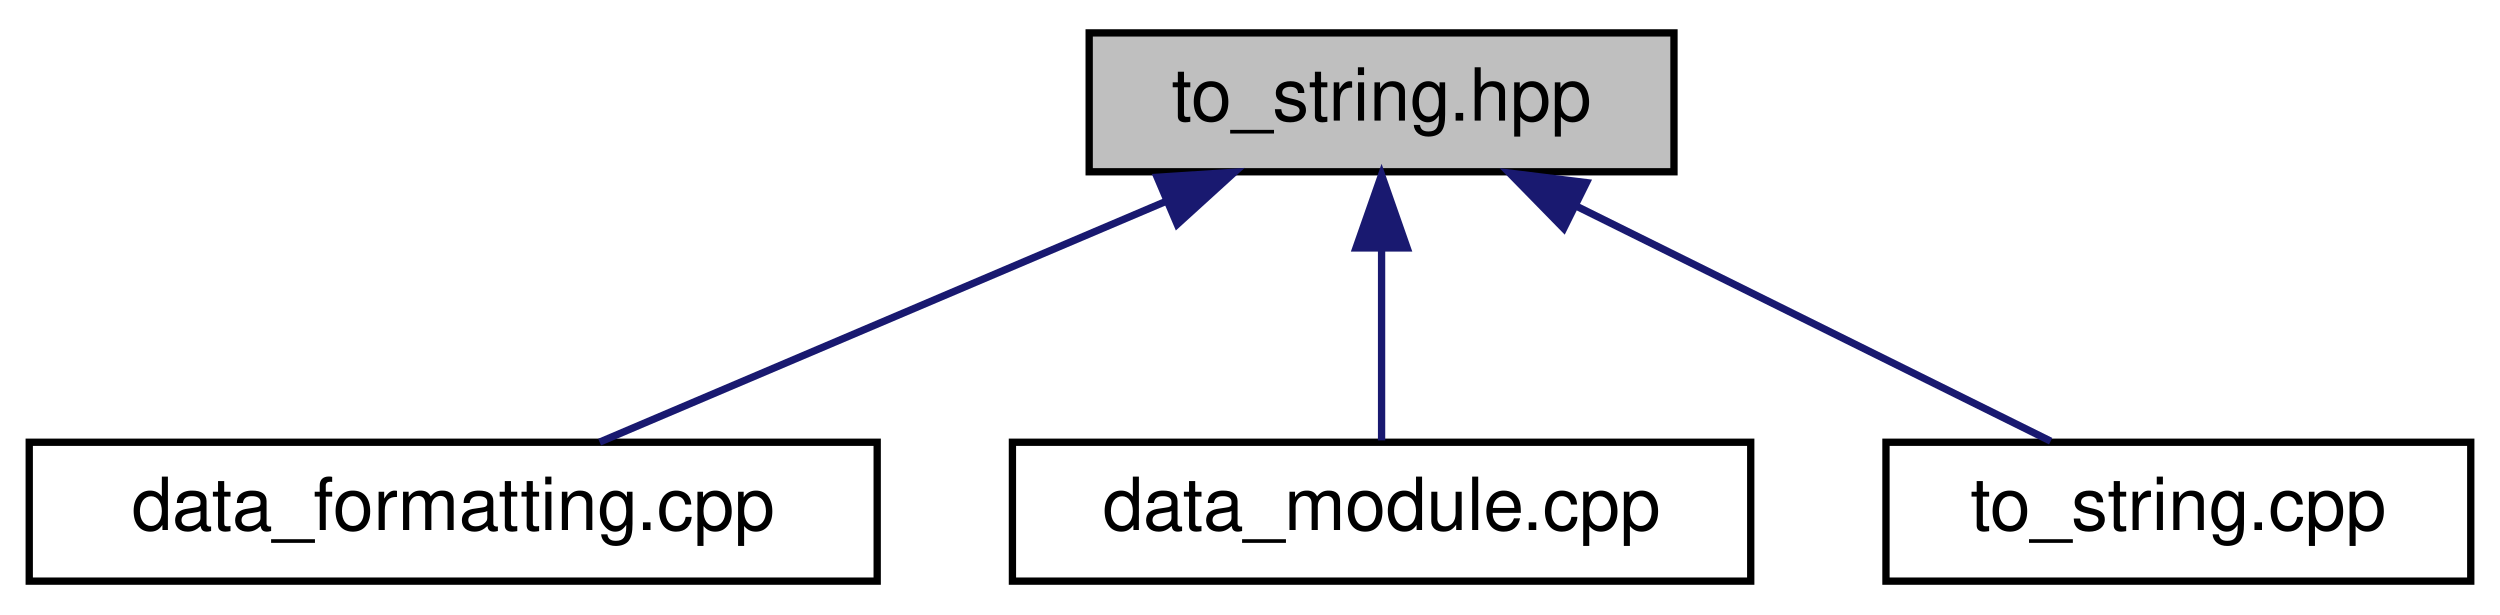
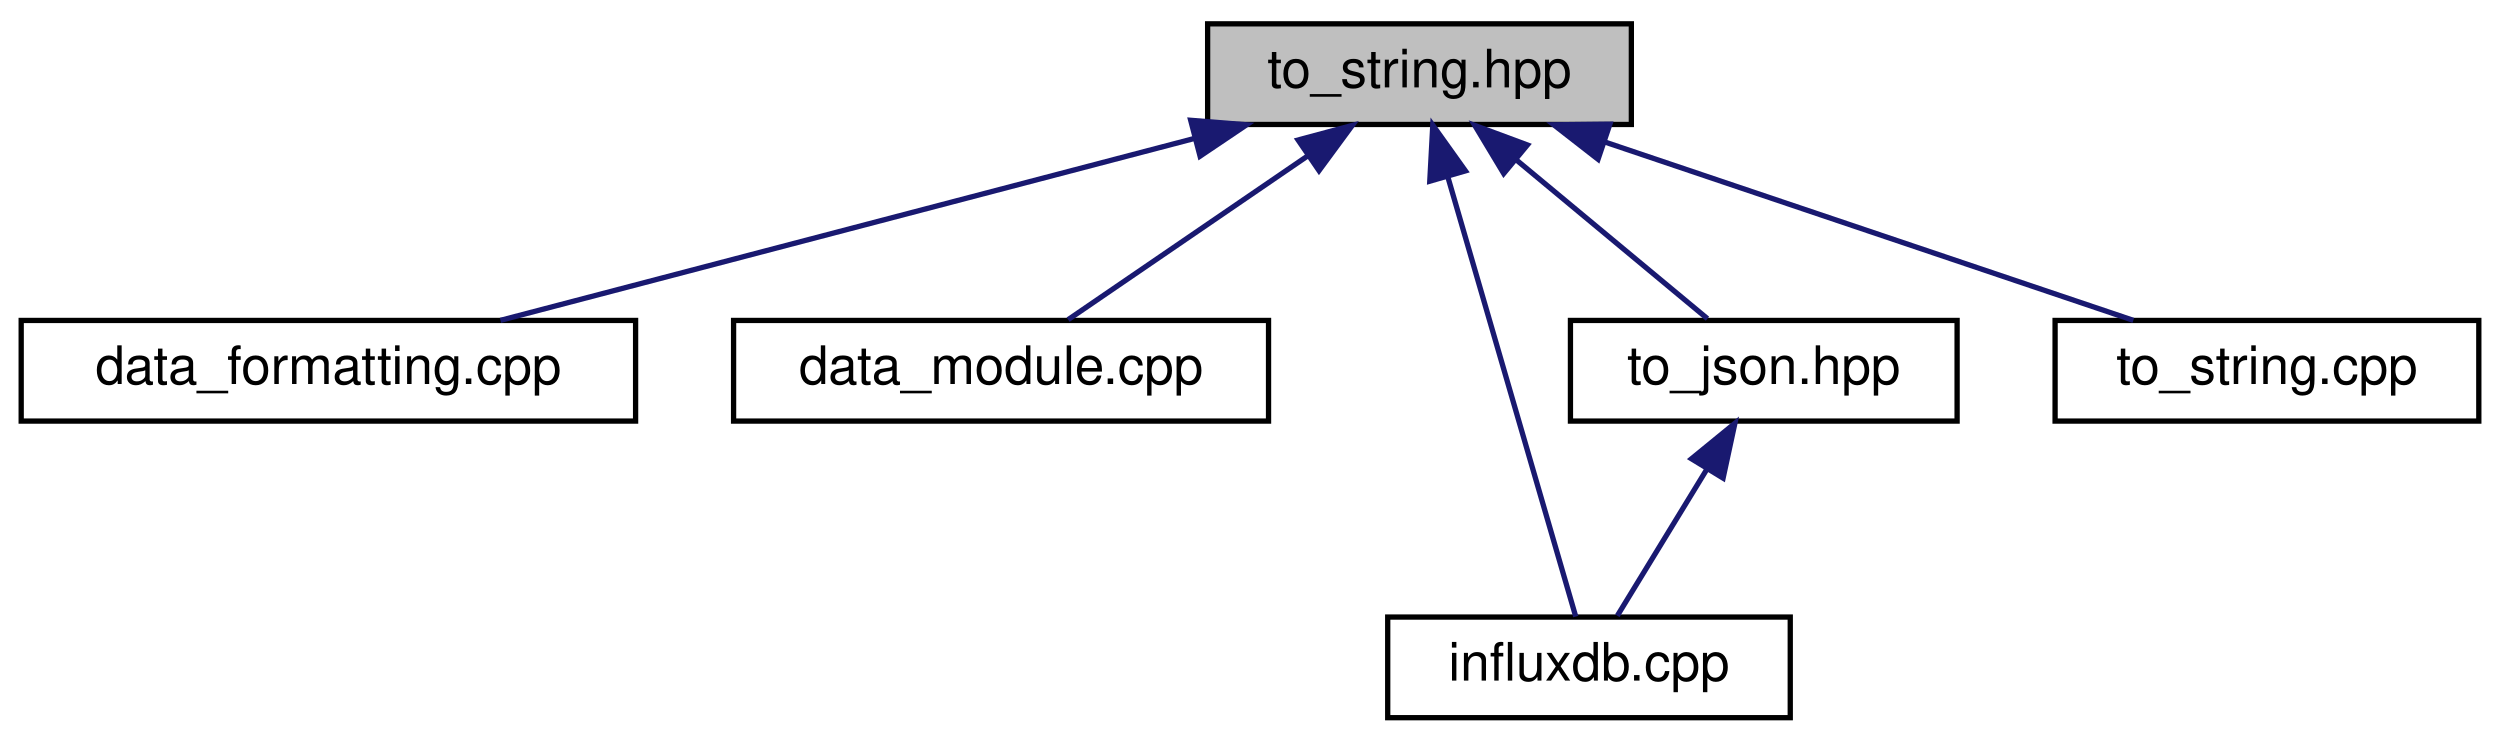
- <svg xmlns="http://www.w3.org/2000/svg" xmlns:xlink="http://www.w3.org/1999/xlink" width="342pt" height="84pt" viewBox="0.00 0.00 342.00 84.00">
-   <g id="graph0" class="graph" transform="scale(1 1) rotate(0) translate(4 80)">
+ <svg xmlns="http://www.w3.org/2000/svg" xmlns:xlink="http://www.w3.org/1999/xlink" width="472pt" height="140pt" viewBox="0.00 0.00 472.00 140.00">
+   <g id="graph0" class="graph" transform="scale(1 1) rotate(0) translate(4 136)">
    <g id="node1" class="node">
      <g id="a_node1">
        <a xlink:title="Generic to_string functions for a variety of types.">
-           <polygon fill="#bfbfbf" stroke="black" points="145,-56.5 145,-75.5 225,-75.5 225,-56.5 145,-56.5" />
-           <text text-anchor="middle" x="185" y="-63.5" font-family="Helvetica,sans-Serif" font-size="10.00">to_string.hpp</text>
+           <polygon fill="#bfbfbf" stroke="black" points="224,-112.5 224,-131.5 304,-131.5 304,-112.5 224,-112.5" />
+           <text text-anchor="middle" x="264" y="-119.5" font-family="Helvetica,sans-Serif" font-size="10.00">to_string.hpp</text>
        </a>
      </g>
    </g>
    <g id="node2" class="node">
      <g id="a_node2">
        <a xlink:href="data__formatting_8cpp.html" target="_top" xlink:title="Implementation of the DataFormatter class.">
-           <polygon fill="none" stroke="black" points="0,-0.5 0,-19.5 116,-19.5 116,-0.5 0,-0.5" />
-           <text text-anchor="middle" x="58" y="-7.5" font-family="Helvetica,sans-Serif" font-size="10.00">data_formatting.cpp</text>
+           <polygon fill="none" stroke="black" points="0,-56.5 0,-75.5 116,-75.5 116,-56.5 0,-56.5" />
+           <text text-anchor="middle" x="58" y="-63.5" font-family="Helvetica,sans-Serif" font-size="10.00">data_formatting.cpp</text>
        </a>
      </g>
    </g>
    <g id="edge1" class="edge">
-       <path fill="none" stroke="midnightblue" d="M155.61,-52.5C131.8,-42.38 98.89,-28.39 78.03,-19.52" />
-       <polygon fill="midnightblue" stroke="midnightblue" points="154.3,-55.75 164.88,-56.44 157.04,-49.31 154.3,-55.75" />
+       <path fill="none" stroke="midnightblue" d="M221.38,-109.83C182.49,-99.63 125.84,-84.78 90.49,-75.52" />
+       <polygon fill="midnightblue" stroke="midnightblue" points="220.8,-113.29 231.36,-112.44 222.57,-106.52 220.8,-113.29" />
    </g>
    <g id="node3" class="node">
      <g id="a_node3">
        <a xlink:href="data__module_8cpp.html" target="_top" xlink:title=" ">
-           <polygon fill="none" stroke="black" points="134.5,-0.5 134.5,-19.5 235.5,-19.5 235.5,-0.5 134.5,-0.5" />
-           <text text-anchor="middle" x="185" y="-7.5" font-family="Helvetica,sans-Serif" font-size="10.00">data_module.cpp</text>
+           <polygon fill="none" stroke="black" points="134.5,-56.5 134.5,-75.5 235.5,-75.5 235.5,-56.5 134.5,-56.5" />
+           <text text-anchor="middle" x="185" y="-63.5" font-family="Helvetica,sans-Serif" font-size="10.00">data_module.cpp</text>
        </a>
      </g>
    </g>
    <g id="edge2" class="edge">
-       <path fill="none" stroke="midnightblue" d="M185,-45.8C185,-36.91 185,-26.78 185,-19.75" />
-       <polygon fill="midnightblue" stroke="midnightblue" points="181.5,-46.08 185,-56.08 188.5,-46.08 181.5,-46.08" />
+       <path fill="none" stroke="midnightblue" d="M242.97,-106.62C228.53,-96.76 209.86,-83.99 197.66,-75.65" />
+       <polygon fill="midnightblue" stroke="midnightblue" points="241.08,-109.57 251.31,-112.32 245.03,-103.79 241.08,-109.57" />
    </g>
    <g id="node4" class="node">
      <g id="a_node4">
-         <a xlink:href="to__string_8cpp.html" target="_top" xlink:title="Generic to_string functions for a variety of types.">
-           <polygon fill="none" stroke="black" points="254,-0.5 254,-19.5 334,-19.5 334,-0.5 254,-0.5" />
-           <text text-anchor="middle" x="294" y="-7.5" font-family="Helvetica,sans-Serif" font-size="10.00">to_string.cpp</text>
+         <a xlink:href="influxdb_8cpp.html" target="_top" xlink:title=" ">
+           <polygon fill="none" stroke="black" points="258,-0.5 258,-19.5 334,-19.5 334,-0.5 258,-0.5" />
+           <text text-anchor="middle" x="296" y="-7.5" font-family="Helvetica,sans-Serif" font-size="10.00">influxdb.cpp</text>
        </a>
      </g>
    </g>
    <g id="edge3" class="edge">
-       <path fill="none" stroke="midnightblue" d="M211.52,-51.86C231.73,-41.85 258.99,-28.35 276.53,-19.65" />
-       <polygon fill="midnightblue" stroke="midnightblue" points="209.92,-48.75 202.51,-56.32 213.03,-55.02 209.92,-48.75" />
+       <path fill="none" stroke="midnightblue" d="M269.33,-102.67C276.33,-78.62 288.32,-37.39 293.5,-19.59" />
+       <polygon fill="midnightblue" stroke="midnightblue" points="265.94,-101.79 266.51,-112.37 272.67,-103.74 265.94,-101.79" />
+     </g>
+     <g id="node5" class="node">
+       <g id="a_node5">
+         <a xlink:href="to__json_8hpp.html" target="_top" xlink:title="Utility functions for converting data to JSON.">
+           <polygon fill="none" stroke="black" points="292.5,-56.5 292.5,-75.5 365.5,-75.5 365.5,-56.5 292.5,-56.5" />
+           <text text-anchor="middle" x="329" y="-63.5" font-family="Helvetica,sans-Serif" font-size="10.00">to_json.hpp</text>
+         </a>
+       </g>
+     </g>
+     <g id="edge4" class="edge">
+       <path fill="none" stroke="midnightblue" d="M282.27,-105.82C293.92,-96.15 308.6,-83.95 318.37,-75.83" />
+       <polygon fill="midnightblue" stroke="midnightblue" points="279.9,-103.24 274.44,-112.32 284.37,-108.63 279.9,-103.24" />
+     </g>
+     <g id="node6" class="node">
+       <g id="a_node6">
+         <a xlink:href="to__string_8cpp.html" target="_top" xlink:title="Generic to_string functions for a variety of types.">
+           <polygon fill="none" stroke="black" points="384,-56.5 384,-75.5 464,-75.5 464,-56.5 384,-56.5" />
+           <text text-anchor="middle" x="424" y="-63.5" font-family="Helvetica,sans-Serif" font-size="10.00">to_string.cpp</text>
+         </a>
+       </g>
+     </g>
+     <g id="edge6" class="edge">
+       <path fill="none" stroke="midnightblue" d="M299.05,-109.17C329.17,-99 371.9,-84.59 398.77,-75.52" />
+       <polygon fill="midnightblue" stroke="midnightblue" points="297.71,-105.93 289.35,-112.44 299.95,-112.56 297.71,-105.93" />
+     </g>
+     <g id="edge5" class="edge">
+       <path fill="none" stroke="midnightblue" d="M318.17,-47.27C312.53,-38.05 305.88,-27.17 301.35,-19.75" />
+       <polygon fill="midnightblue" stroke="midnightblue" points="315.35,-49.38 323.55,-56.08 321.32,-45.73 315.35,-49.38" />
    </g>
  </g>
</svg>
